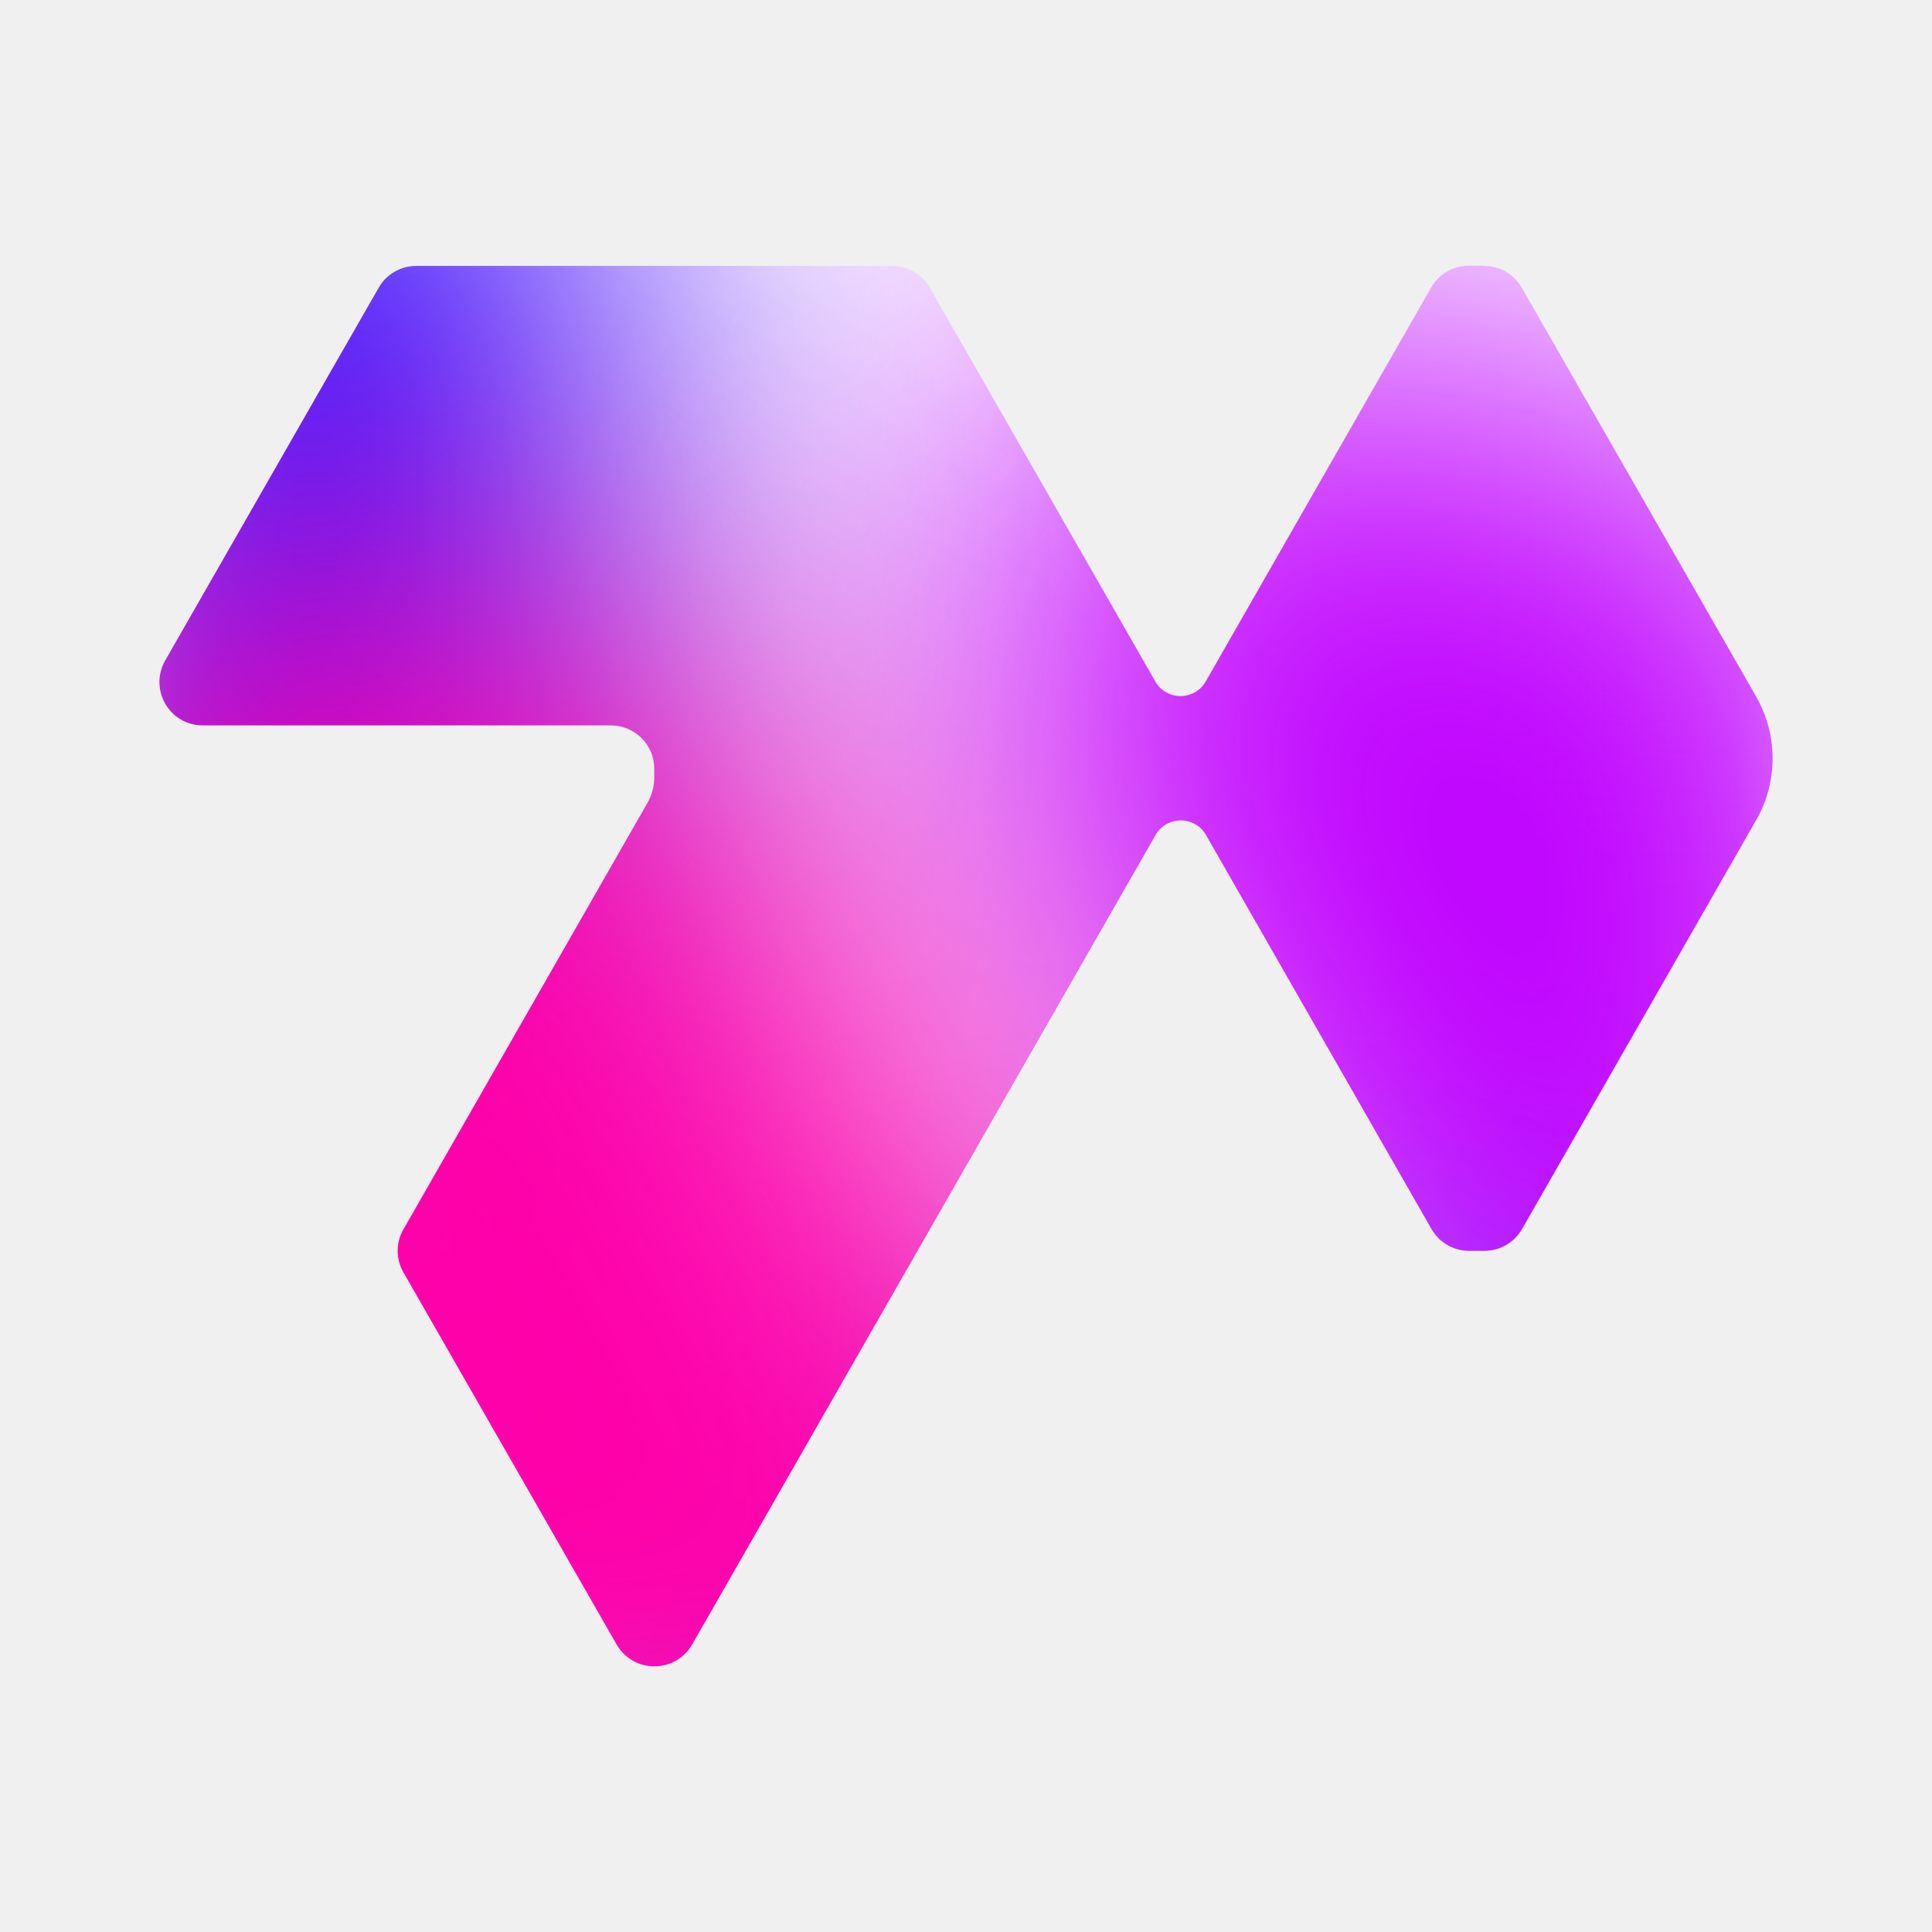
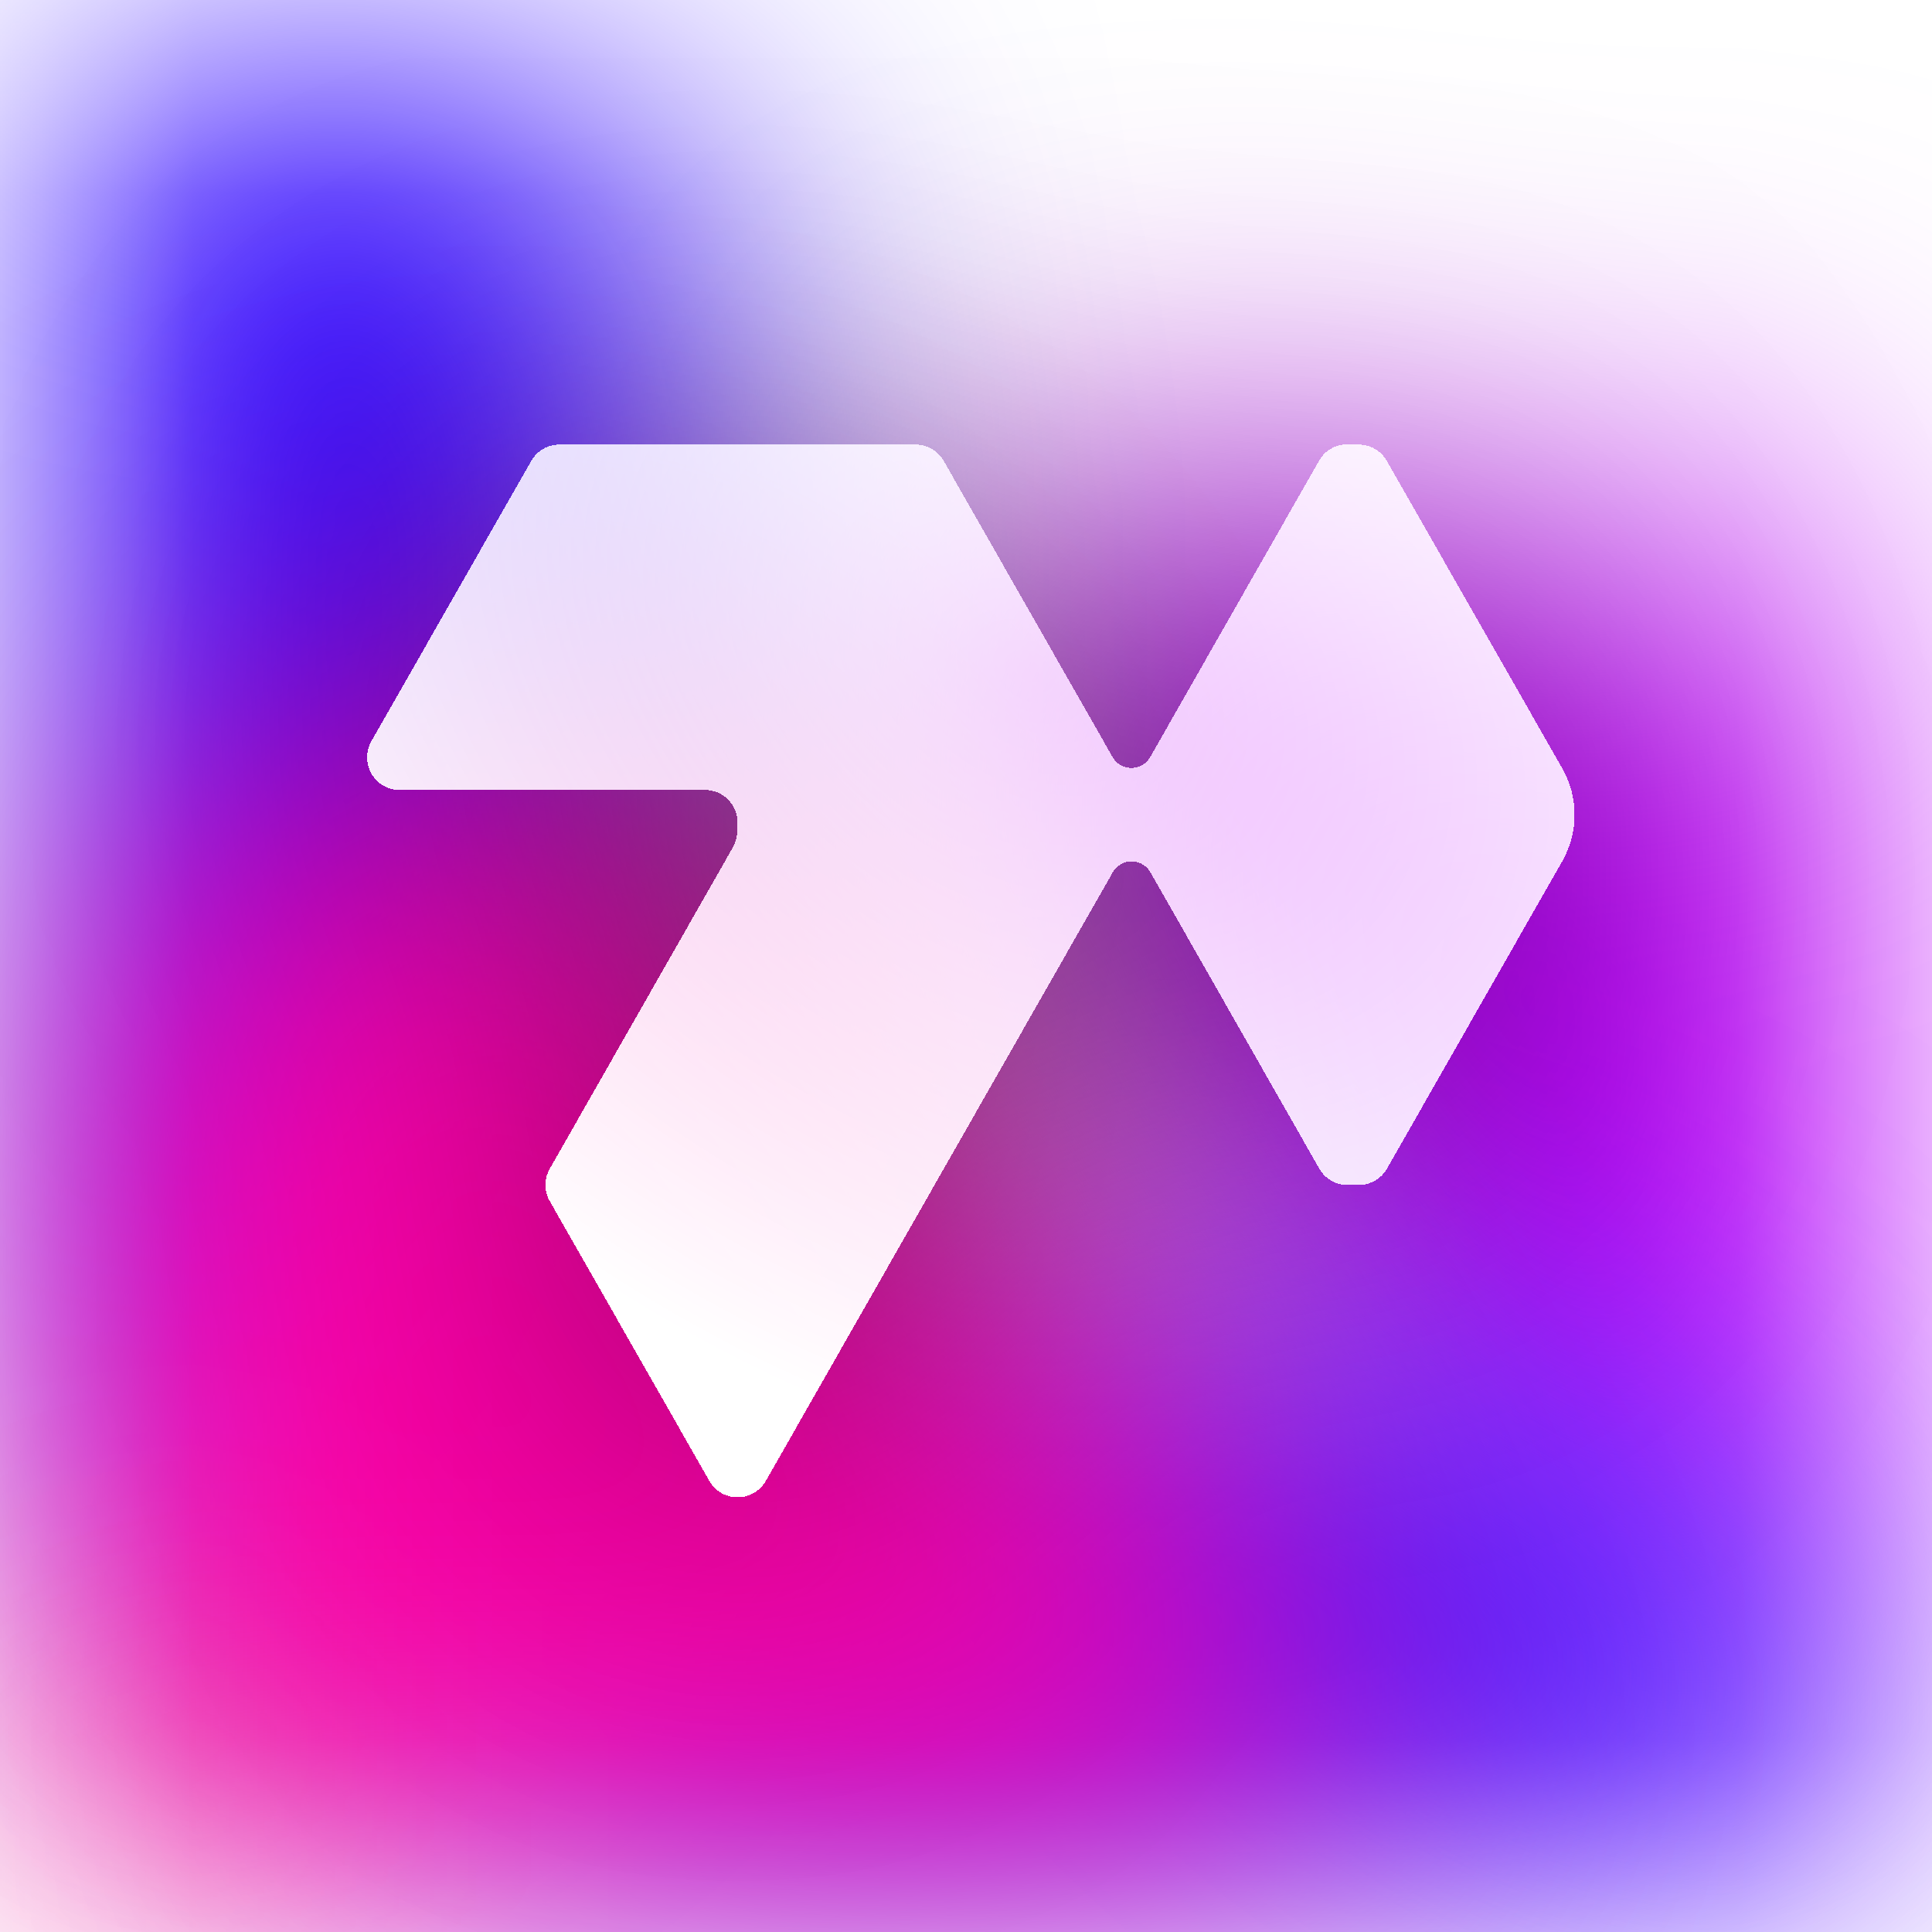
<svg xmlns="http://www.w3.org/2000/svg" width="200" height="200" viewBox="0 0 200 200" fill="none">
-   <path d="M153.647 27.5H152.046C150.446 27.5 148.956 28.354 148.156 29.758L124.814 70.548C123.655 72.558 120.758 72.558 119.6 70.548L96.258 29.786C95.458 28.381 93.968 27.527 92.368 27.527H43.09C41.49 27.527 40 28.381 39.2 29.786L17.1 68.372C15.389 71.374 17.541 75.092 20.99 75.092H63.231C65.715 75.092 67.729 77.103 67.729 79.581V80.463C67.729 81.399 67.481 82.308 67.011 83.134L41.766 127.256C40.966 128.633 40.966 130.341 41.766 131.718L63.839 170.248C65.577 173.251 69.909 173.251 71.647 170.248L119.627 86.439C120.786 84.429 123.683 84.429 124.842 86.439L148.184 127.228C148.984 128.633 150.474 129.487 152.074 129.487H153.674C155.275 129.487 156.764 128.633 157.565 127.228L181.817 84.869C182.921 82.941 183.5 80.738 183.5 78.507C183.5 76.276 182.921 74.1 181.817 72.145L157.537 29.786C156.737 28.381 155.247 27.527 153.647 27.527V27.5Z" fill="white" />
-   <mask id="mask0_989_7010" style="mask-type:alpha" maskUnits="userSpaceOnUse" x="16" y="27" width="168" height="146">
-     <path d="M153.647 27.5H152.046C150.446 27.5 148.956 28.354 148.156 29.758L124.814 70.548C123.655 72.558 120.758 72.558 119.6 70.548L96.258 29.786C95.458 28.381 93.968 27.527 92.368 27.527H43.09C41.49 27.527 40 28.381 39.2 29.786L17.1 68.372C15.389 71.374 17.541 75.092 20.99 75.092H63.231C65.715 75.092 67.729 77.103 67.729 79.581V80.463C67.729 81.399 67.481 82.308 67.011 83.134L41.766 127.256C40.966 128.633 40.966 130.341 41.766 131.718L63.839 170.248C65.577 173.251 69.909 173.251 71.647 170.248L119.627 86.439C120.786 84.429 123.683 84.429 124.842 86.439L148.184 127.228C148.984 128.633 150.474 129.487 152.074 129.487H153.674C155.275 129.487 156.764 128.633 157.565 127.228L181.817 84.869C182.921 82.941 183.5 80.738 183.5 78.507C183.5 76.276 182.921 74.1 181.817 72.145L157.537 29.786C156.737 28.381 155.247 27.527 153.647 27.527V27.5Z" fill="white" />
-   </mask>
-   <g mask="url(#mask0_989_7010)">
-     <g filter="url(#filter0_f_989_7010)">
-       <path d="M189.442 49.397C212.888 54.878 214.552 31.32 233.343 28.088C300.096 16.607 306.428 176.809 237.743 200.962C172.761 223.812 105.833 92.433 105.833 92.433C105.833 92.433 92.898 57.625 105.833 43.547C117.505 30.843 132.727 31.458 149.419 35.922C162.606 39.449 176.15 46.289 189.442 49.397Z" fill="#BF00FF" />
+   <g clip-path="url(#clip0_628_1081)">
+     <rect width="200" height="200" fill="white" />
+     <path d="M200.5 0.5H0.5V200.5H200.5V0.5Z" fill="white" />
+     <g filter="url(#filter0_f_628_1081)">
+       <path d="M167.448 62.46C184.996 66.581 186.242 48.871 200.307 46.442C250.272 37.811 255.012 158.24 203.601 176.395C154.962 193.572 104.865 94.811 104.865 94.811C104.865 94.811 95.184 68.646 104.865 58.063C113.602 48.513 124.996 48.975 137.49 52.331C147.36 54.982 157.498 60.124 167.448 62.46Z" fill="#BF00FF" />
    </g>
-     <g filter="url(#filter1_f_989_7010)">
-       <path d="M-80.651 -34.241C-46.14 -26.17 -43.69 -60.863 -16.03 -65.622C82.23 -82.53 91.551 153.396 -9.552 188.964C-105.205 222.615 -203.724 29.136 -203.724 29.136C-203.724 29.136 -222.763 -22.123 -203.724 -42.855C-186.542 -61.566 -164.135 -60.659 -139.565 -54.085C-120.154 -48.891 -100.218 -38.817 -80.651 -34.241Z" fill="#2B00FF" />
+     <g filter="url(#filter1_f_628_1081)">
+       <path d="M-34.718 -0.412C-8.886 5.656 -7.052 -20.424 13.651 -24.002C87.199 -36.712 94.176 140.639 18.5 167.377C-53.097 192.673 -126.838 47.231 -126.838 47.231C-126.838 47.231 -141.089 8.697 -126.838 -6.887C-113.977 -20.952 -97.206 -20.271 -78.816 -15.329C-64.286 -11.424 -49.364 -3.852 -34.718 -0.412Z" fill="#2B00FF" />
    </g>
-     <g filter="url(#filter2_f_989_7010)">
-       <ellipse cx="127.052" cy="264.561" rx="116.52" ry="116.033" fill="#2B00FF" />
+     <g filter="url(#filter2_f_628_1081)">
+       <path d="M120.747 311.428C168.915 311.428 207.963 272.376 207.963 224.203C207.963 176.03 168.915 136.979 120.747 136.979C72.579 136.979 33.531 176.03 33.531 224.203C33.531 272.376 72.579 311.428 120.747 311.428Z" fill="#2B00FF" />
    </g>
-     <g filter="url(#filter3_f_989_7010)">
-       <path d="M-58.338 172.885C-71.394 211.802 -77.107 241.459 -58.338 277.976C-21.746 349.172 109.302 348.61 146.972 277.976C176.745 222.149 133.279 177.278 101.642 122.481C87.682 98.302 84.062 78.153 59.595 64.642C4.845 34.411 -38.473 113.67 -58.338 172.885Z" fill="#FF00A9" />
+     <g filter="url(#filter3_f_628_1081)">
+       <path d="M-18.018 155.29C-27.79 184.546 -32.066 206.839 -18.018 234.29C9.372 287.81 107.461 287.388 135.657 234.29C157.943 192.323 125.409 158.593 101.728 117.401C91.279 99.224 88.569 84.078 70.256 73.922C29.275 51.196 -3.149 110.778 -18.018 155.29Z" fill="#FF00A9" />
    </g>
-     <g filter="url(#filter4_f_989_7010)">
-       <ellipse cx="-82.37" cy="280.04" rx="92.903" ry="92.488" fill="#FF8000" />
+     <g filter="url(#filter4_f_628_1081)">
+       <path d="M-36.005 305.366C2.4 305.366 33.533 274.238 33.533 235.84C33.533 197.442 2.4 166.314 -36.005 166.314C-74.41 166.314 -105.543 197.442 -105.543 235.84C-105.543 274.238 -74.41 305.366 -36.005 305.366Z" fill="#FF8000" />
+     </g>
+     <g filter="url(#filter5_d_628_1081)">
+       <path d="M140.655 46H139.457C138.259 46 137.144 46.642 136.545 47.698L119.074 78.36C118.206 79.871 116.038 79.871 115.17 78.36L97.699 47.718C97.1 46.663 95.985 46.021 94.787 46.021H57.903C56.705 46.021 55.59 46.663 54.991 47.718L38.449 76.724C37.168 78.981 38.779 81.776 41.361 81.776H72.979C74.837 81.776 76.345 83.287 76.345 85.151V85.813C76.345 86.517 76.159 87.2 75.808 87.822L56.912 120.989C56.313 122.024 56.313 123.308 56.912 124.343L73.433 153.307C74.734 155.564 77.976 155.564 79.278 153.307L115.191 90.306C116.058 88.795 118.227 88.795 119.094 90.306L136.566 120.968C137.165 122.024 138.28 122.666 139.478 122.666H140.675C141.873 122.666 142.988 122.024 143.587 120.968L161.74 89.126C162.566 87.677 163 86.02 163 84.343C163 82.666 162.566 81.031 161.74 79.561L143.567 47.718C142.968 46.663 141.853 46.021 140.655 46.021V46Z" fill="url(#paint0_radial_628_1081)" shape-rendering="crispEdges" />
    </g>
  </g>
  <defs>
-     <filter id="filter0_f_989_7010" x="-30.206" y="-102.79" width="446.908" height="436.71" filterUnits="userSpaceOnUse" color-interpolation-filters="sRGB">
+     <filter id="filter0_f_628_1081" x="2.845" y="-51.717" width="334.902" height="327.837" filterUnits="userSpaceOnUse" color-interpolation-filters="sRGB">
      <feFlood flood-opacity="0" result="BackgroundImageFix" />
      <feBlend mode="normal" in="SourceGraphic" in2="BackgroundImageFix" result="shape" />
-       <feGaussianBlur stdDeviation="65.145" result="effect1_foregroundBlur_989_7010" />
+       <feGaussianBlur stdDeviation="48.859" result="effect1_foregroundBlur_628_1081" />
    </filter>
-     <filter id="filter1_f_989_7010" x="-342.475" y="-196.778" width="534.853" height="519.963" filterUnits="userSpaceOnUse" color-interpolation-filters="sRGB">
+     <filter id="filter1_f_628_1081" x="-230.889" y="-122.37" width="400.729" height="390.419" filterUnits="userSpaceOnUse" color-interpolation-filters="sRGB">
      <feFlood flood-opacity="0" result="BackgroundImageFix" />
      <feBlend mode="normal" in="SourceGraphic" in2="BackgroundImageFix" result="shape" />
-       <feGaussianBlur stdDeviation="65.145" result="effect1_foregroundBlur_989_7010" />
+       <feGaussianBlur stdDeviation="48.859" result="effect1_foregroundBlur_628_1081" />
    </filter>
-     <filter id="filter2_f_989_7010" x="-119.759" y="18.238" width="493.621" height="492.646" filterUnits="userSpaceOnUse" color-interpolation-filters="sRGB">
+     <filter id="filter2_f_628_1081" x="-64.186" y="39.261" width="369.866" height="369.884" filterUnits="userSpaceOnUse" color-interpolation-filters="sRGB">
      <feFlood flood-opacity="0" result="BackgroundImageFix" />
      <feBlend mode="normal" in="SourceGraphic" in2="BackgroundImageFix" result="shape" />
-       <feGaussianBlur stdDeviation="65.145" result="effect1_foregroundBlur_989_7010" />
+       <feGaussianBlur stdDeviation="48.859" result="effect1_foregroundBlur_628_1081" />
    </filter>
-     <filter id="filter3_f_989_7010" x="-200.657" y="-72.299" width="487.878" height="533.751" filterUnits="userSpaceOnUse" color-interpolation-filters="sRGB">
+     <filter id="filter3_f_628_1081" x="-124.739" y="-28.796" width="365.569" height="400.784" filterUnits="userSpaceOnUse" color-interpolation-filters="sRGB">
      <feFlood flood-opacity="0" result="BackgroundImageFix" />
      <feBlend mode="normal" in="SourceGraphic" in2="BackgroundImageFix" result="shape" />
-       <feGaussianBlur stdDeviation="65.145" result="effect1_foregroundBlur_989_7010" />
+       <feGaussianBlur stdDeviation="48.859" result="effect1_foregroundBlur_628_1081" />
    </filter>
-     <filter id="filter4_f_989_7010" x="-305.563" y="57.263" width="446.386" height="445.556" filterUnits="userSpaceOnUse" color-interpolation-filters="sRGB">
+     <filter id="filter4_f_628_1081" x="-203.26" y="68.597" width="334.511" height="334.486" filterUnits="userSpaceOnUse" color-interpolation-filters="sRGB">
      <feFlood flood-opacity="0" result="BackgroundImageFix" />
      <feBlend mode="normal" in="SourceGraphic" in2="BackgroundImageFix" result="shape" />
-       <feGaussianBlur stdDeviation="65.145" result="effect1_foregroundBlur_989_7010" />
+       <feGaussianBlur stdDeviation="48.859" result="effect1_foregroundBlur_628_1081" />
    </filter>
+     <filter id="filter5_d_628_1081" x="-8" y="6" width="217" height="201" filterUnits="userSpaceOnUse" color-interpolation-filters="sRGB">
+       <feFlood flood-opacity="0" result="BackgroundImageFix" />
+       <feColorMatrix in="SourceAlpha" type="matrix" values="0 0 0 0 0 0 0 0 0 0 0 0 0 0 0 0 0 0 127 0" result="hardAlpha" />
+       <feOffset dy="6" />
+       <feGaussianBlur stdDeviation="23" />
+       <feComposite in2="hardAlpha" operator="out" />
+       <feColorMatrix type="matrix" values="0 0 0 0 0 0 0 0 0 0 0 0 0 0 0 0 0 0 0.5 0" />
+       <feBlend mode="normal" in2="BackgroundImageFix" result="effect1_dropShadow_628_1081" />
+       <feBlend mode="normal" in="SourceGraphic" in2="effect1_dropShadow_628_1081" result="shape" />
+     </filter>
+     <radialGradient id="paint0_radial_628_1081" cx="0" cy="0" r="1" gradientUnits="userSpaceOnUse" gradientTransform="translate(106.5 69.5) rotate(121.218) scale(77.1751 109.474)">
+       <stop stop-color="white" stop-opacity="0.68" />
+       <stop offset="1" stop-color="white" />
+     </radialGradient>
+     <clipPath id="clip0_628_1081">
+       <rect width="200" height="200" fill="white" />
+     </clipPath>
  </defs>
</svg>
